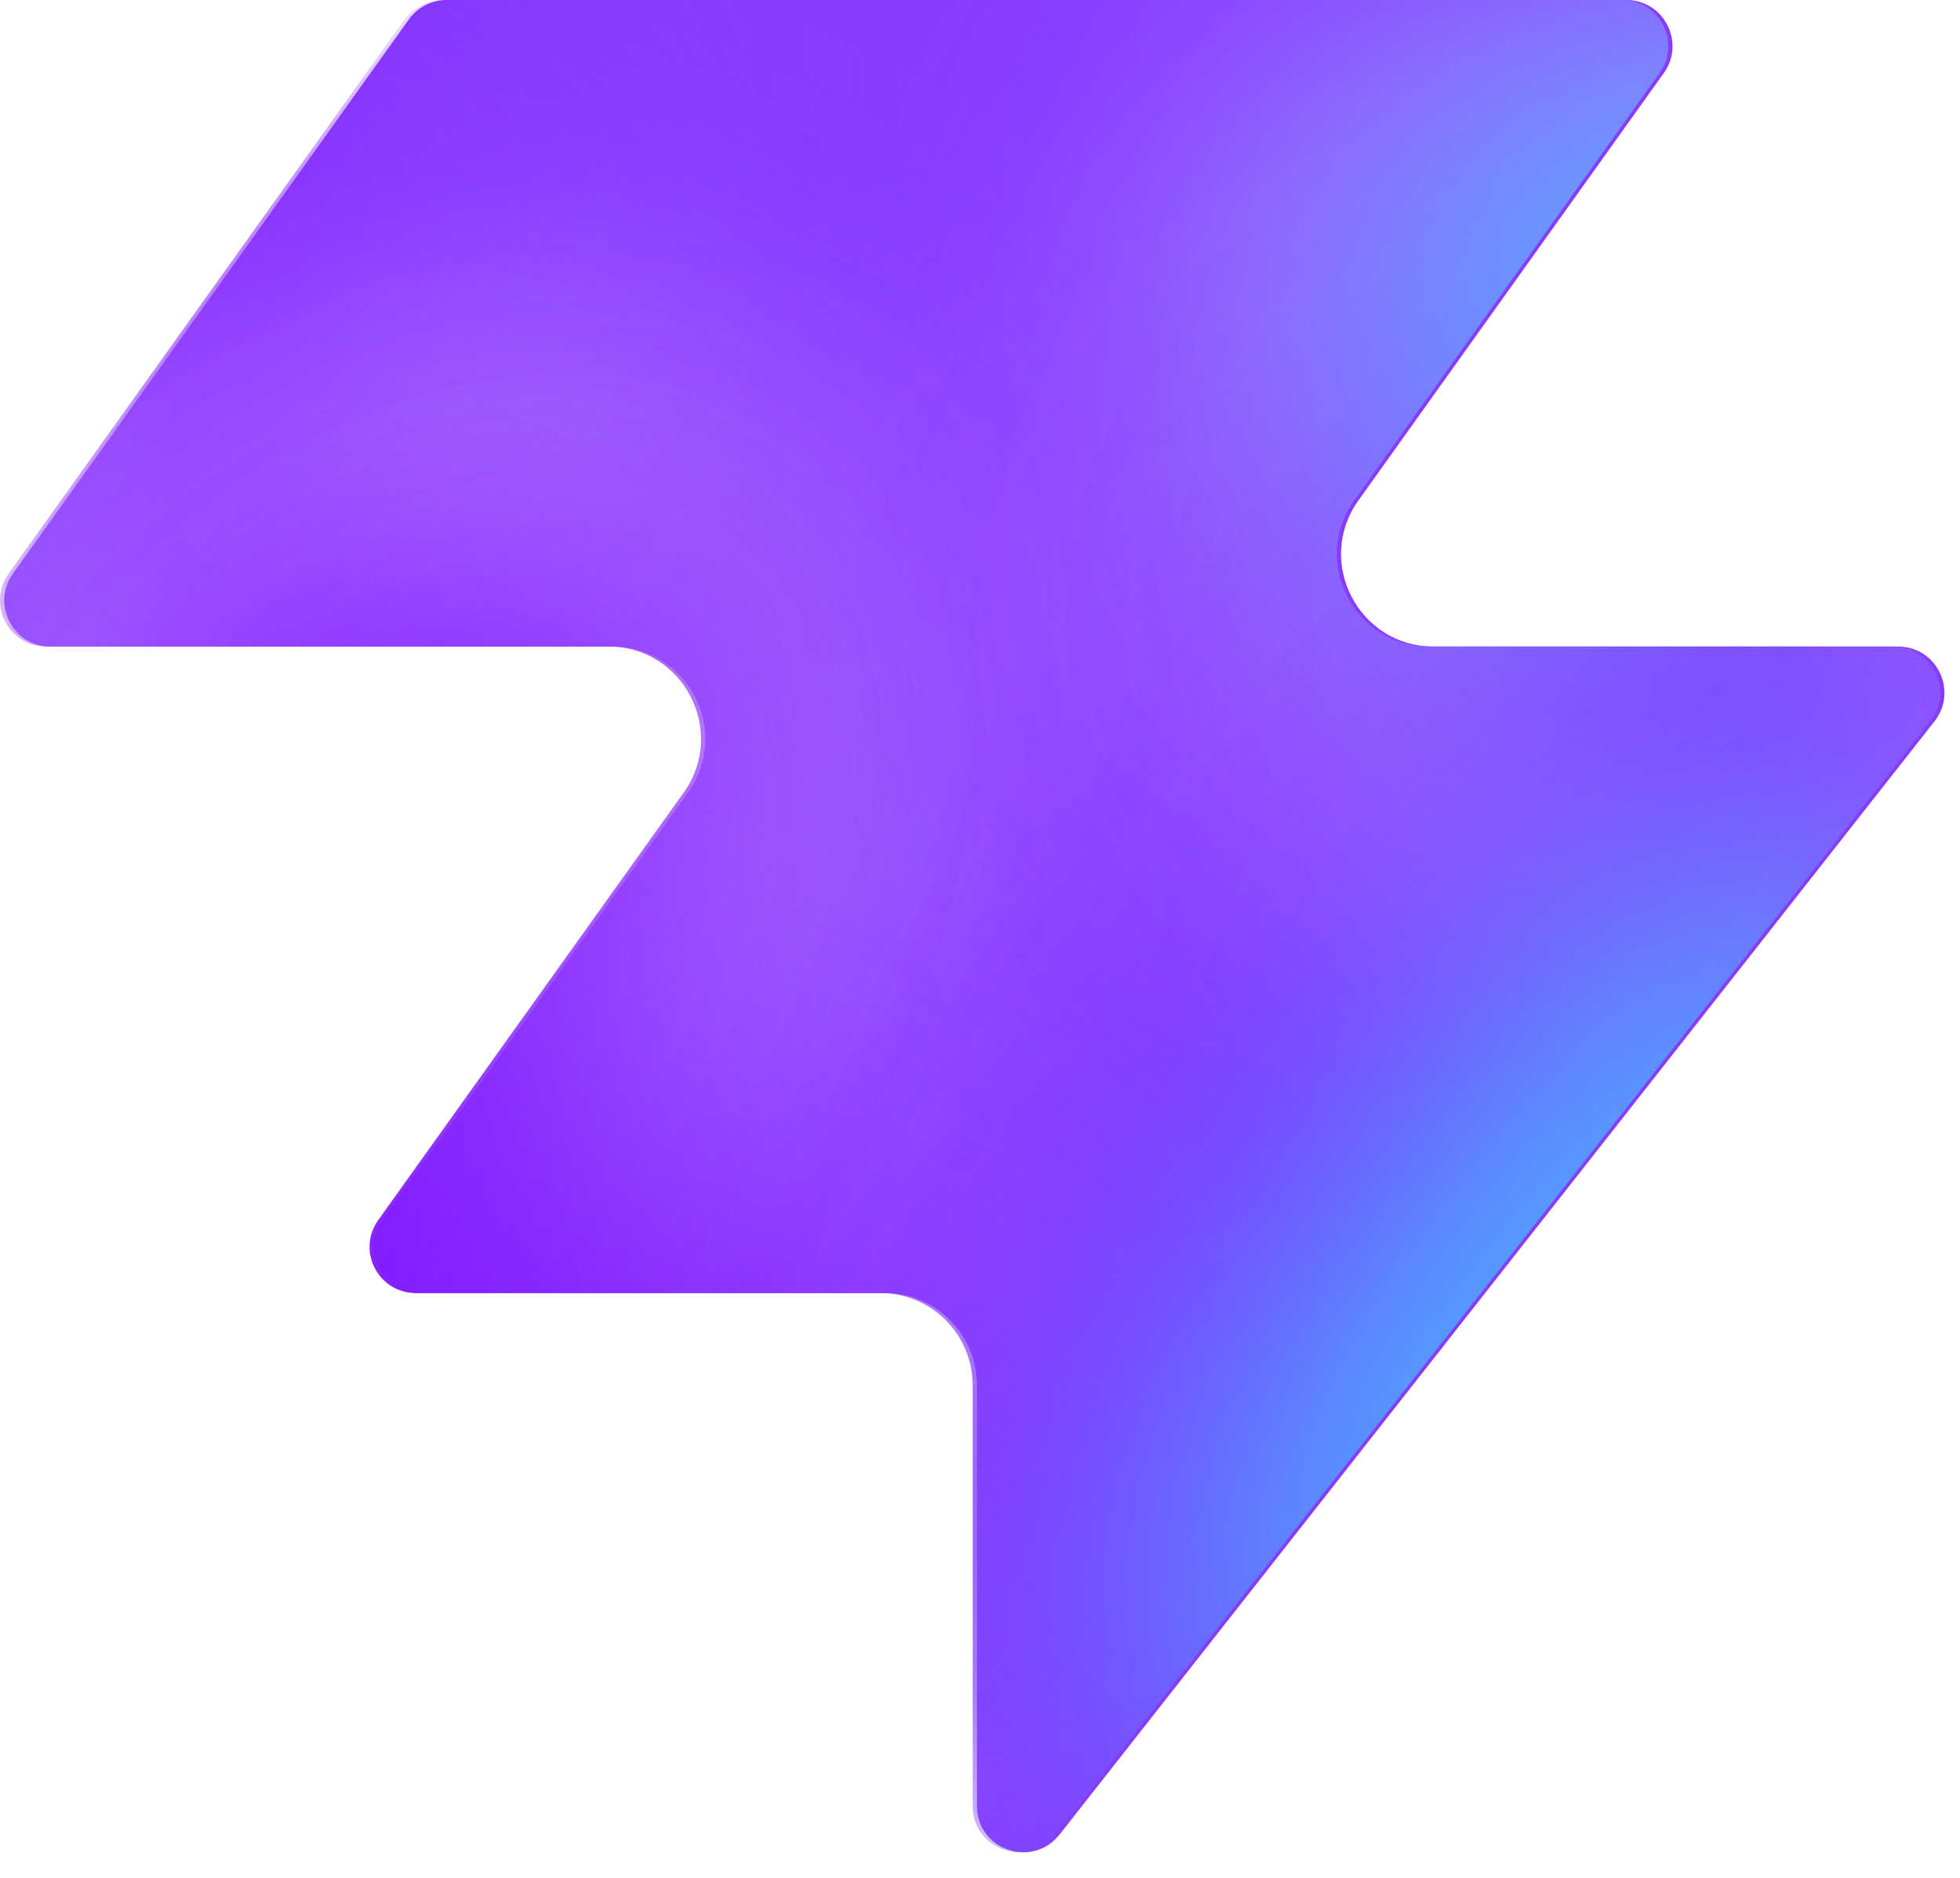
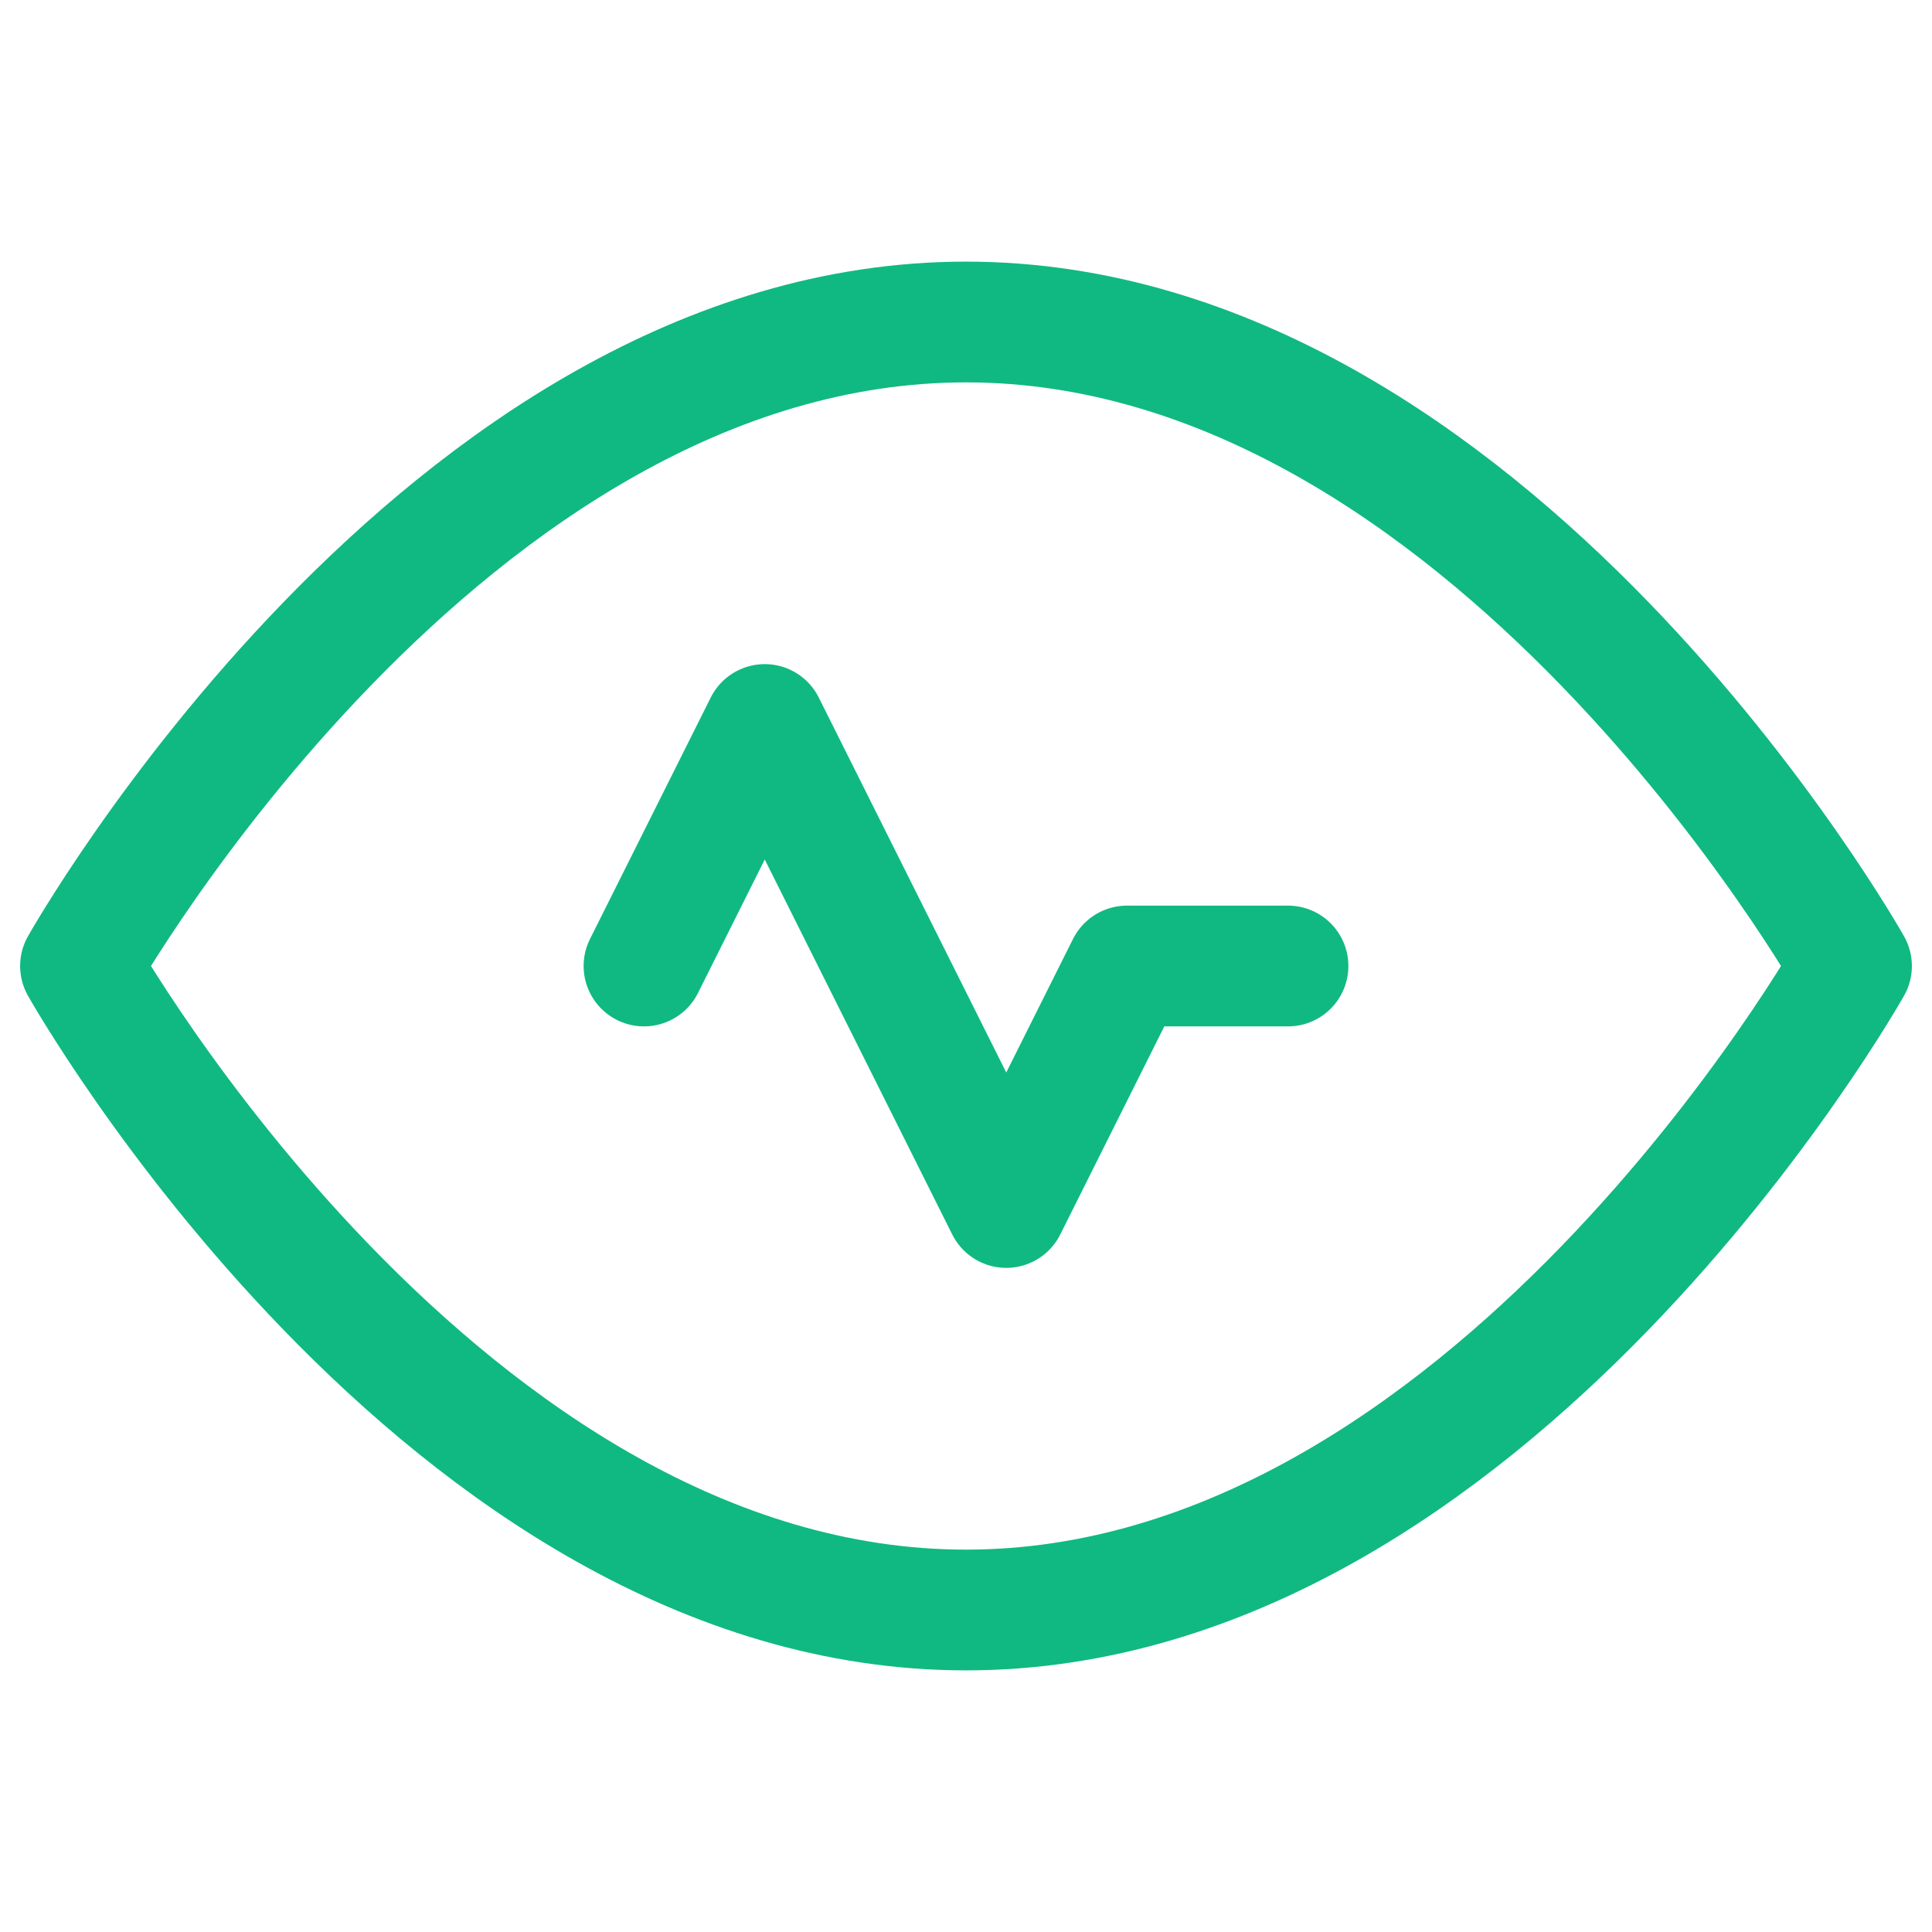
- <svg xmlns="http://www.w3.org/2000/svg" width="48" height="46" fill="none" viewBox="0 0 48 46">
-   <path fill="#863bff" d="M25.946 44.938c-.664.845-2.021.375-2.021-.698V33.937a2.26 2.26 0 0 0-2.262-2.262H10.287c-.92 0-1.456-1.04-.92-1.788l7.48-10.471c1.07-1.497 0-3.578-1.842-3.578H1.237c-.92 0-1.456-1.04-.92-1.788L10.013.474c.214-.297.556-.474.92-.474h28.894c.92 0 1.456 1.04.92 1.788l-7.48 10.471c-1.07 1.498 0 3.579 1.842 3.579h11.377c.943 0 1.473 1.088.89 1.83L25.947 44.94z" style="fill:#863bff;fill:color(display-p3 .525 .23 1);fill-opacity:1" />
-   <mask id="a" width="48" height="46" x="0" y="0" maskUnits="userSpaceOnUse" style="mask-type:alpha">
-     <path fill="#000" d="M25.842 44.938c-.664.844-2.021.375-2.021-.698V33.937a2.26 2.26 0 0 0-2.262-2.262H10.183c-.92 0-1.456-1.04-.92-1.788l7.48-10.471c1.07-1.498 0-3.579-1.842-3.579H1.133c-.92 0-1.456-1.04-.92-1.787L9.91.473c.214-.297.556-.474.92-.474h28.894c.92 0 1.456 1.04.92 1.788l-7.48 10.471c-1.07 1.498 0 3.578 1.842 3.578h11.377c.943 0 1.473 1.088.89 1.832L25.843 44.94z" style="fill:#000;fill-opacity:1" />
-   </mask>
-   <g mask="url(#a)">
-     <g filter="url(#b)">
-       <ellipse cx="5.508" cy="14.704" fill="#ede6ff" rx="5.508" ry="14.704" style="fill:#ede6ff;fill:color(display-p3 .927 .903 1);fill-opacity:1" transform="matrix(.00324 1 1 -.00324 -4.47 31.516)" />
-     </g>
-     <g filter="url(#c)">
-       <ellipse cx="10.399" cy="29.851" fill="#ede6ff" rx="10.399" ry="29.851" style="fill:#ede6ff;fill:color(display-p3 .927 .903 1);fill-opacity:1" transform="matrix(.00324 1 1 -.00324 -39.328 7.883)" />
-     </g>
-     <g filter="url(#d)">
-       <ellipse cx="5.508" cy="30.487" fill="#7e14ff" rx="5.508" ry="30.487" style="fill:#7e14ff;fill:color(display-p3 .492 .077 1);fill-opacity:1" transform="rotate(89.814 -25.913 -14.639)scale(1 -1)" />
-     </g>
-     <g filter="url(#e)">
-       <ellipse cx="5.508" cy="30.599" fill="#7e14ff" rx="5.508" ry="30.599" style="fill:#7e14ff;fill:color(display-p3 .492 .077 1);fill-opacity:1" transform="rotate(89.814 -32.644 -3.334)scale(1 -1)" />
-     </g>
-     <g filter="url(#f)">
-       <ellipse cx="5.508" cy="30.599" fill="#7e14ff" rx="5.508" ry="30.599" style="fill:#7e14ff;fill:color(display-p3 .492 .077 1);fill-opacity:1" transform="matrix(.00324 1 1 -.00324 -34.34 30.47)" />
-     </g>
-     <g filter="url(#g)">
-       <ellipse cx="14.072" cy="22.078" fill="#ede6ff" rx="14.072" ry="22.078" style="fill:#ede6ff;fill:color(display-p3 .927 .903 1);fill-opacity:1" transform="rotate(93.35 24.506 48.493)scale(-1 1)" />
-     </g>
-     <g filter="url(#h)">
-       <ellipse cx="3.47" cy="21.501" fill="#7e14ff" rx="3.47" ry="21.501" style="fill:#7e14ff;fill:color(display-p3 .492 .077 1);fill-opacity:1" transform="rotate(89.009 28.708 47.59)scale(-1 1)" />
-     </g>
-     <g filter="url(#i)">
-       <ellipse cx="3.47" cy="21.501" fill="#7e14ff" rx="3.47" ry="21.501" style="fill:#7e14ff;fill:color(display-p3 .492 .077 1);fill-opacity:1" transform="rotate(89.009 28.708 47.59)scale(-1 1)" />
-     </g>
-     <g filter="url(#j)">
-       <ellipse cx=".387" cy="8.972" fill="#7e14ff" rx="4.407" ry="29.108" style="fill:#7e14ff;fill:color(display-p3 .492 .077 1);fill-opacity:1" transform="rotate(39.51 .387 8.972)" />
-     </g>
-     <g filter="url(#k)">
-       <ellipse cx="47.523" cy="-6.092" fill="#7e14ff" rx="4.407" ry="29.108" style="fill:#7e14ff;fill:color(display-p3 .492 .077 1);fill-opacity:1" transform="rotate(37.892 47.523 -6.092)" />
-     </g>
-     <g filter="url(#l)">
-       <ellipse cx="41.412" cy="6.333" fill="#47bfff" rx="5.971" ry="9.665" style="fill:#47bfff;fill:color(display-p3 .28 .748 1);fill-opacity:1" transform="rotate(37.892 41.412 6.333)" />
-     </g>
-     <g filter="url(#m)">
-       <ellipse cx="-1.879" cy="38.332" fill="#7e14ff" rx="4.407" ry="29.108" style="fill:#7e14ff;fill:color(display-p3 .492 .077 1);fill-opacity:1" transform="rotate(37.892 -1.88 38.332)" />
-     </g>
-     <g filter="url(#n)">
-       <ellipse cx="-1.879" cy="38.332" fill="#7e14ff" rx="4.407" ry="29.108" style="fill:#7e14ff;fill:color(display-p3 .492 .077 1);fill-opacity:1" transform="rotate(37.892 -1.88 38.332)" />
-     </g>
-     <g filter="url(#o)">
-       <ellipse cx="35.651" cy="29.907" fill="#7e14ff" rx="4.407" ry="29.108" style="fill:#7e14ff;fill:color(display-p3 .492 .077 1);fill-opacity:1" transform="rotate(37.892 35.651 29.907)" />
-     </g>
-     <g filter="url(#p)">
-       <ellipse cx="38.418" cy="32.4" fill="#47bfff" rx="5.971" ry="15.297" style="fill:#47bfff;fill:color(display-p3 .28 .748 1);fill-opacity:1" transform="rotate(37.892 38.418 32.4)" />
-     </g>
-   </g>
-   <defs>
-     <filter id="b" width="60.045" height="41.654" x="-19.77" y="16.149" color-interpolation-filters="sRGB" filterUnits="userSpaceOnUse">
-       <feFlood flood-opacity="0" result="BackgroundImageFix" />
-       <feBlend in="SourceGraphic" in2="BackgroundImageFix" result="shape" />
-       <feGaussianBlur result="effect1_foregroundBlur_2002_17158" stdDeviation="7.659" />
-     </filter>
-     <filter id="c" width="90.34" height="51.437" x="-54.613" y="-7.533" color-interpolation-filters="sRGB" filterUnits="userSpaceOnUse">
-       <feFlood flood-opacity="0" result="BackgroundImageFix" />
-       <feBlend in="SourceGraphic" in2="BackgroundImageFix" result="shape" />
-       <feGaussianBlur result="effect1_foregroundBlur_2002_17158" stdDeviation="7.659" />
-     </filter>
-     <filter id="d" width="79.355" height="29.4" x="-49.64" y="2.03" color-interpolation-filters="sRGB" filterUnits="userSpaceOnUse">
-       <feFlood flood-opacity="0" result="BackgroundImageFix" />
-       <feBlend in="SourceGraphic" in2="BackgroundImageFix" result="shape" />
-       <feGaussianBlur result="effect1_foregroundBlur_2002_17158" stdDeviation="4.596" />
-     </filter>
-     <filter id="e" width="79.579" height="29.4" x="-45.045" y="20.029" color-interpolation-filters="sRGB" filterUnits="userSpaceOnUse">
-       <feFlood flood-opacity="0" result="BackgroundImageFix" />
-       <feBlend in="SourceGraphic" in2="BackgroundImageFix" result="shape" />
-       <feGaussianBlur result="effect1_foregroundBlur_2002_17158" stdDeviation="4.596" />
-     </filter>
-     <filter id="f" width="79.579" height="29.4" x="-43.513" y="21.178" color-interpolation-filters="sRGB" filterUnits="userSpaceOnUse">
-       <feFlood flood-opacity="0" result="BackgroundImageFix" />
-       <feBlend in="SourceGraphic" in2="BackgroundImageFix" result="shape" />
-       <feGaussianBlur result="effect1_foregroundBlur_2002_17158" stdDeviation="4.596" />
-     </filter>
-     <filter id="g" width="74.749" height="58.852" x="15.756" y="-17.901" color-interpolation-filters="sRGB" filterUnits="userSpaceOnUse">
-       <feFlood flood-opacity="0" result="BackgroundImageFix" />
-       <feBlend in="SourceGraphic" in2="BackgroundImageFix" result="shape" />
-       <feGaussianBlur result="effect1_foregroundBlur_2002_17158" stdDeviation="7.659" />
-     </filter>
-     <filter id="h" width="61.377" height="25.362" x="23.548" y="2.284" color-interpolation-filters="sRGB" filterUnits="userSpaceOnUse">
-       <feFlood flood-opacity="0" result="BackgroundImageFix" />
-       <feBlend in="SourceGraphic" in2="BackgroundImageFix" result="shape" />
-       <feGaussianBlur result="effect1_foregroundBlur_2002_17158" stdDeviation="4.596" />
-     </filter>
-     <filter id="i" width="61.377" height="25.362" x="23.548" y="2.284" color-interpolation-filters="sRGB" filterUnits="userSpaceOnUse">
-       <feFlood flood-opacity="0" result="BackgroundImageFix" />
-       <feBlend in="SourceGraphic" in2="BackgroundImageFix" result="shape" />
-       <feGaussianBlur result="effect1_foregroundBlur_2002_17158" stdDeviation="4.596" />
-     </filter>
-     <filter id="j" width="56.045" height="63.649" x="-27.636" y="-22.853" color-interpolation-filters="sRGB" filterUnits="userSpaceOnUse">
-       <feFlood flood-opacity="0" result="BackgroundImageFix" />
-       <feBlend in="SourceGraphic" in2="BackgroundImageFix" result="shape" />
-       <feGaussianBlur result="effect1_foregroundBlur_2002_17158" stdDeviation="4.596" />
-     </filter>
-     <filter id="k" width="54.814" height="64.646" x="20.116" y="-38.415" color-interpolation-filters="sRGB" filterUnits="userSpaceOnUse">
-       <feFlood flood-opacity="0" result="BackgroundImageFix" />
-       <feBlend in="SourceGraphic" in2="BackgroundImageFix" result="shape" />
-       <feGaussianBlur result="effect1_foregroundBlur_2002_17158" stdDeviation="4.596" />
-     </filter>
-     <filter id="l" width="33.541" height="35.313" x="24.641" y="-11.323" color-interpolation-filters="sRGB" filterUnits="userSpaceOnUse">
-       <feFlood flood-opacity="0" result="BackgroundImageFix" />
-       <feBlend in="SourceGraphic" in2="BackgroundImageFix" result="shape" />
-       <feGaussianBlur result="effect1_foregroundBlur_2002_17158" stdDeviation="4.596" />
-     </filter>
-     <filter id="m" width="54.814" height="64.646" x="-29.286" y="6.009" color-interpolation-filters="sRGB" filterUnits="userSpaceOnUse">
-       <feFlood flood-opacity="0" result="BackgroundImageFix" />
-       <feBlend in="SourceGraphic" in2="BackgroundImageFix" result="shape" />
-       <feGaussianBlur result="effect1_foregroundBlur_2002_17158" stdDeviation="4.596" />
-     </filter>
-     <filter id="n" width="54.814" height="64.646" x="-29.286" y="6.009" color-interpolation-filters="sRGB" filterUnits="userSpaceOnUse">
-       <feFlood flood-opacity="0" result="BackgroundImageFix" />
-       <feBlend in="SourceGraphic" in2="BackgroundImageFix" result="shape" />
-       <feGaussianBlur result="effect1_foregroundBlur_2002_17158" stdDeviation="4.596" />
-     </filter>
-     <filter id="o" width="54.814" height="64.646" x="8.244" y="-2.416" color-interpolation-filters="sRGB" filterUnits="userSpaceOnUse">
-       <feFlood flood-opacity="0" result="BackgroundImageFix" />
-       <feBlend in="SourceGraphic" in2="BackgroundImageFix" result="shape" />
-       <feGaussianBlur result="effect1_foregroundBlur_2002_17158" stdDeviation="4.596" />
-     </filter>
-     <filter id="p" width="39.409" height="43.623" x="18.713" y="10.588" color-interpolation-filters="sRGB" filterUnits="userSpaceOnUse">
-       <feFlood flood-opacity="0" result="BackgroundImageFix" />
-       <feBlend in="SourceGraphic" in2="BackgroundImageFix" result="shape" />
-       <feGaussianBlur result="effect1_foregroundBlur_2002_17158" stdDeviation="4.596" />
-     </filter>
-   </defs>
+ <svg xmlns="http://www.w3.org/2000/svg" viewBox="0 0 24 24" fill="none" stroke="#10b981" stroke-width="1.5" stroke-linecap="round" stroke-linejoin="round">
+   <path d="M1 12s4.5-8 11-8 11 8 11 8-4.5 8-11 8S1 12 1 12z" />
+   <path d="M8 12 L9.5 9 L11 12 L12.5 15 L14 12 L16 12" />
</svg>
